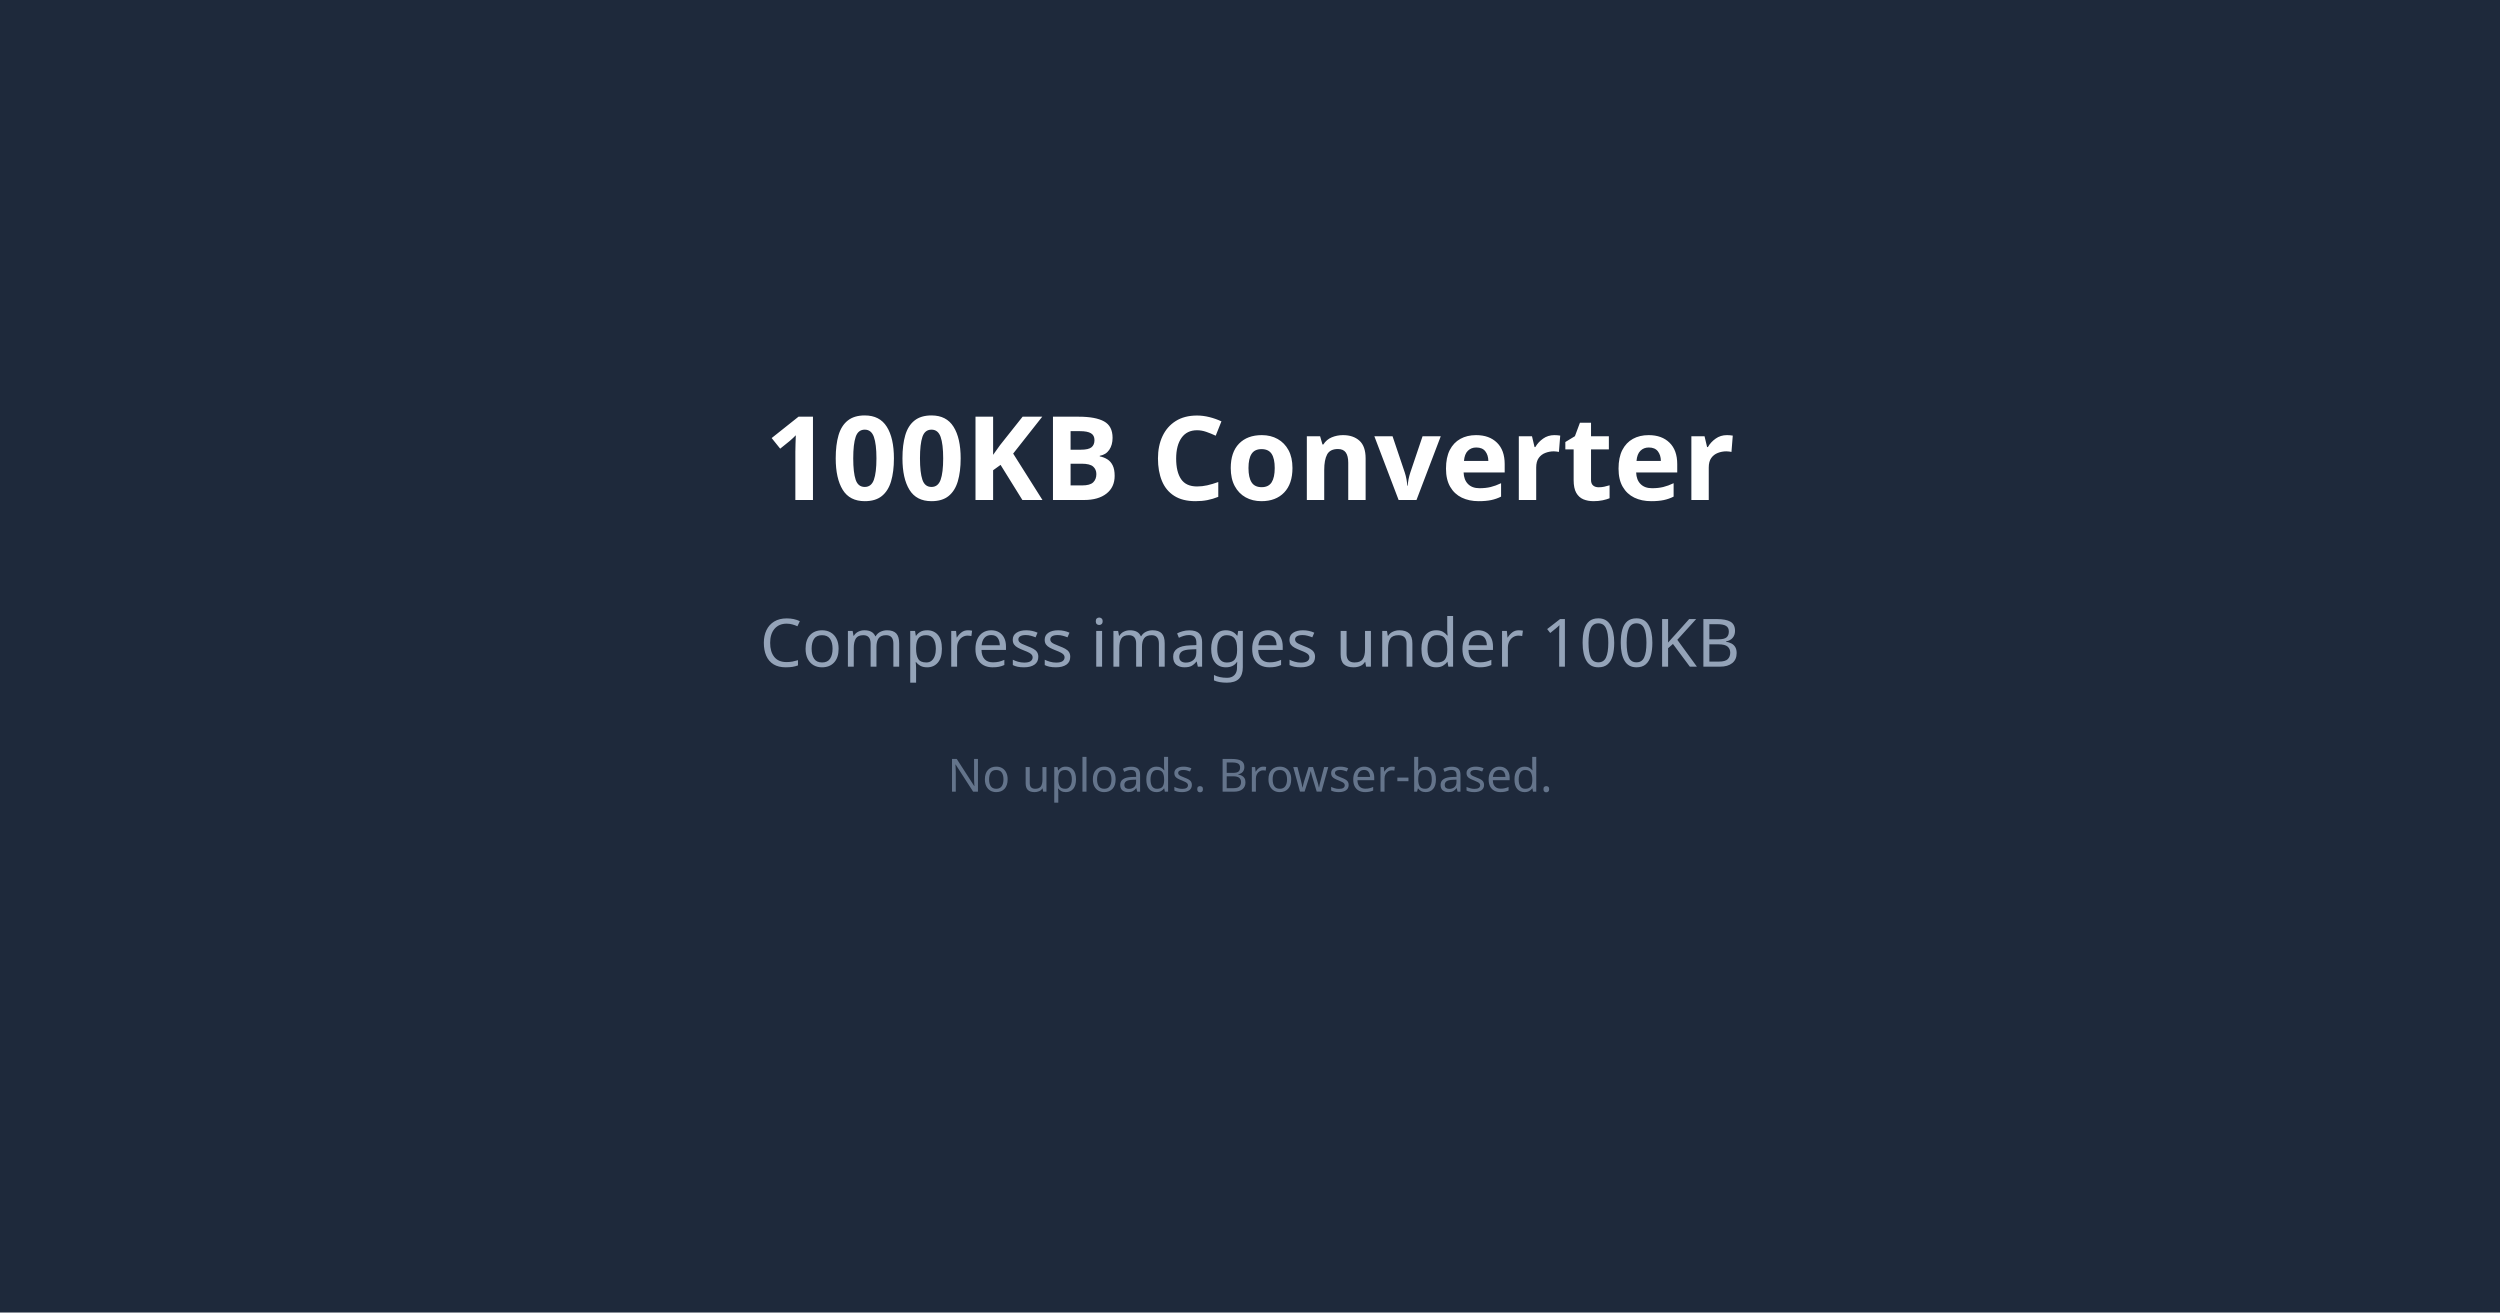
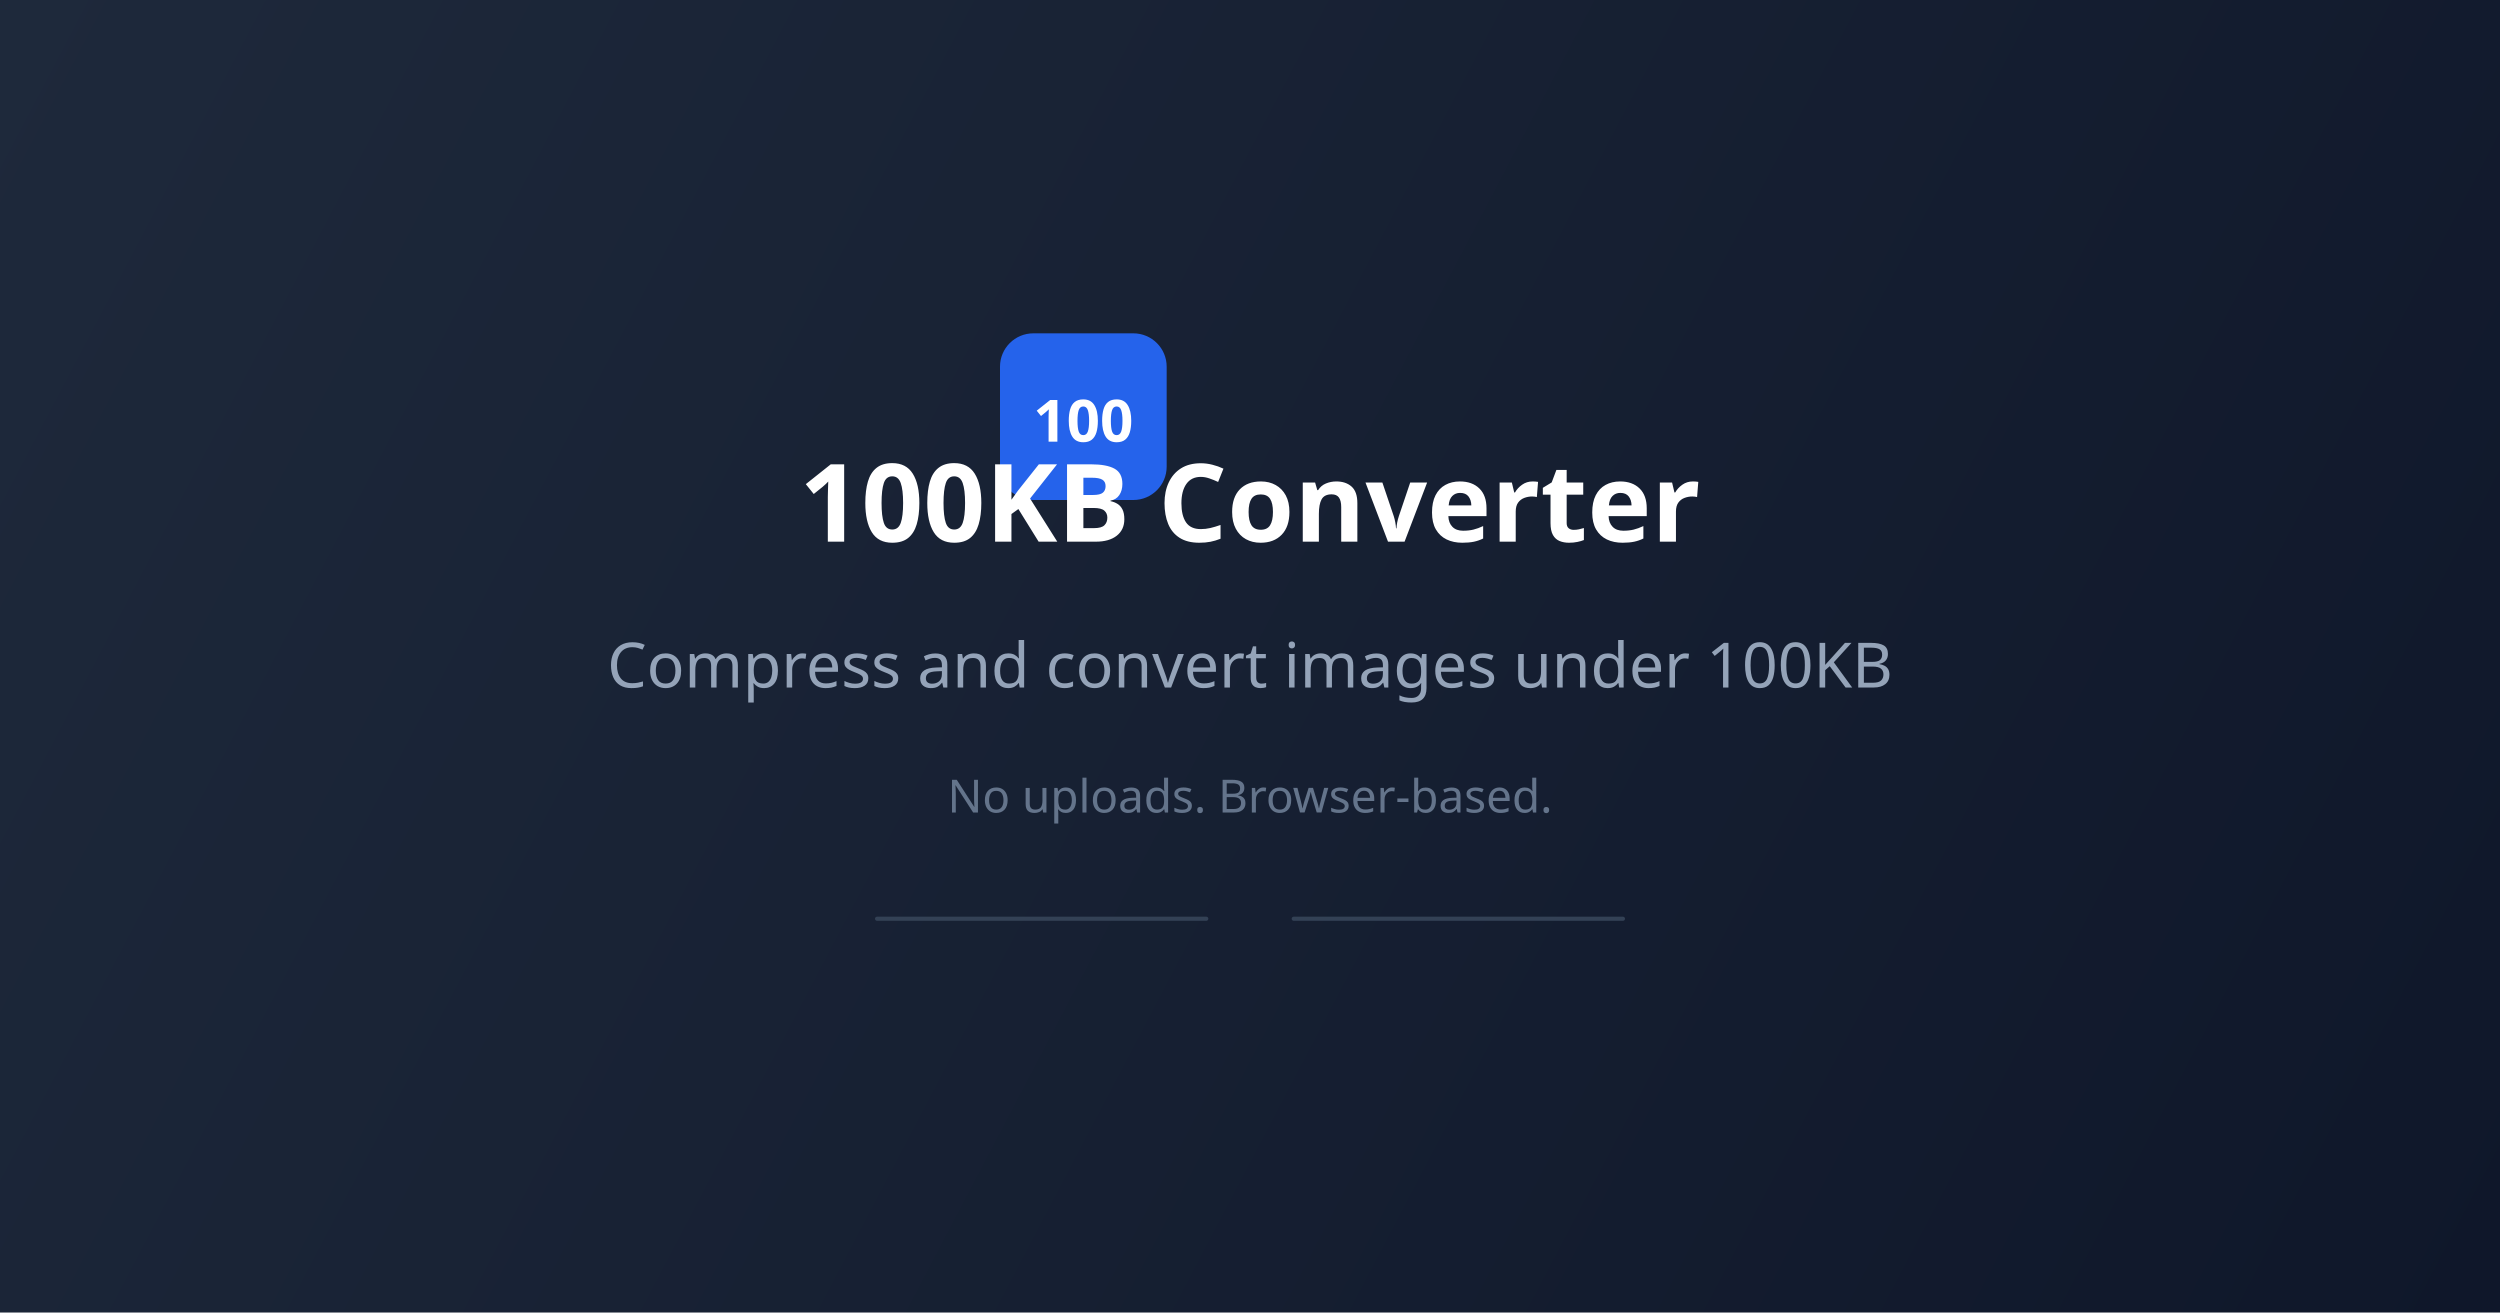
<svg xmlns="http://www.w3.org/2000/svg" width="1200" height="630" viewBox="0 0 1200 630">
-   <rect width="1200" height="630" fill="#1e293b" />
-   <text x="600" y="240" text-anchor="middle" fill="#ffffff" font-size="56" font-family="system-ui, sans-serif" font-weight="bold">100KB Converter</text>
-   <text x="600" y="320" text-anchor="middle" fill="#94a3b8" font-size="32" font-family="system-ui, sans-serif">Compress images under 100KB</text>
-   <text x="600" y="380" text-anchor="middle" fill="#64748b" font-size="22" font-family="system-ui, sans-serif">No uploads. Browser-based.</text>
+   <defs>
+     <linearGradient id="bg" x1="0" y1="0" x2="1200" y2="630" gradientUnits="userSpaceOnUse">
+       <stop stop-color="#1e293b" />
+       <stop offset="1" stop-color="#0f172a" />
+     </linearGradient>
+   </defs>
+   <rect width="1200" height="630" fill="url(#bg)" />
+   <rect x="480" y="160" width="80" height="80" rx="16" fill="#2563eb" />
+   <text x="520" y="212" text-anchor="middle" fill="#fff" font-size="28" font-family="system-ui, sans-serif" font-weight="800">100</text>
+   <text x="600" y="260" text-anchor="middle" fill="#ffffff" font-size="52" font-family="system-ui, sans-serif" font-weight="bold">100KB Converter</text>
+   <text x="600" y="330" text-anchor="middle" fill="#94a3b8" font-size="30" font-family="system-ui, sans-serif">Compress and convert images under 100KB</text>
+   <text x="600" y="390" text-anchor="middle" fill="#64748b" font-size="22" font-family="system-ui, sans-serif">No uploads. Browser-based.</text>
+   <rect x="420" y="440" width="160" height="2" rx="1" fill="#334155" />
+   <rect x="620" y="440" width="160" height="2" rx="1" fill="#334155" />
</svg>
